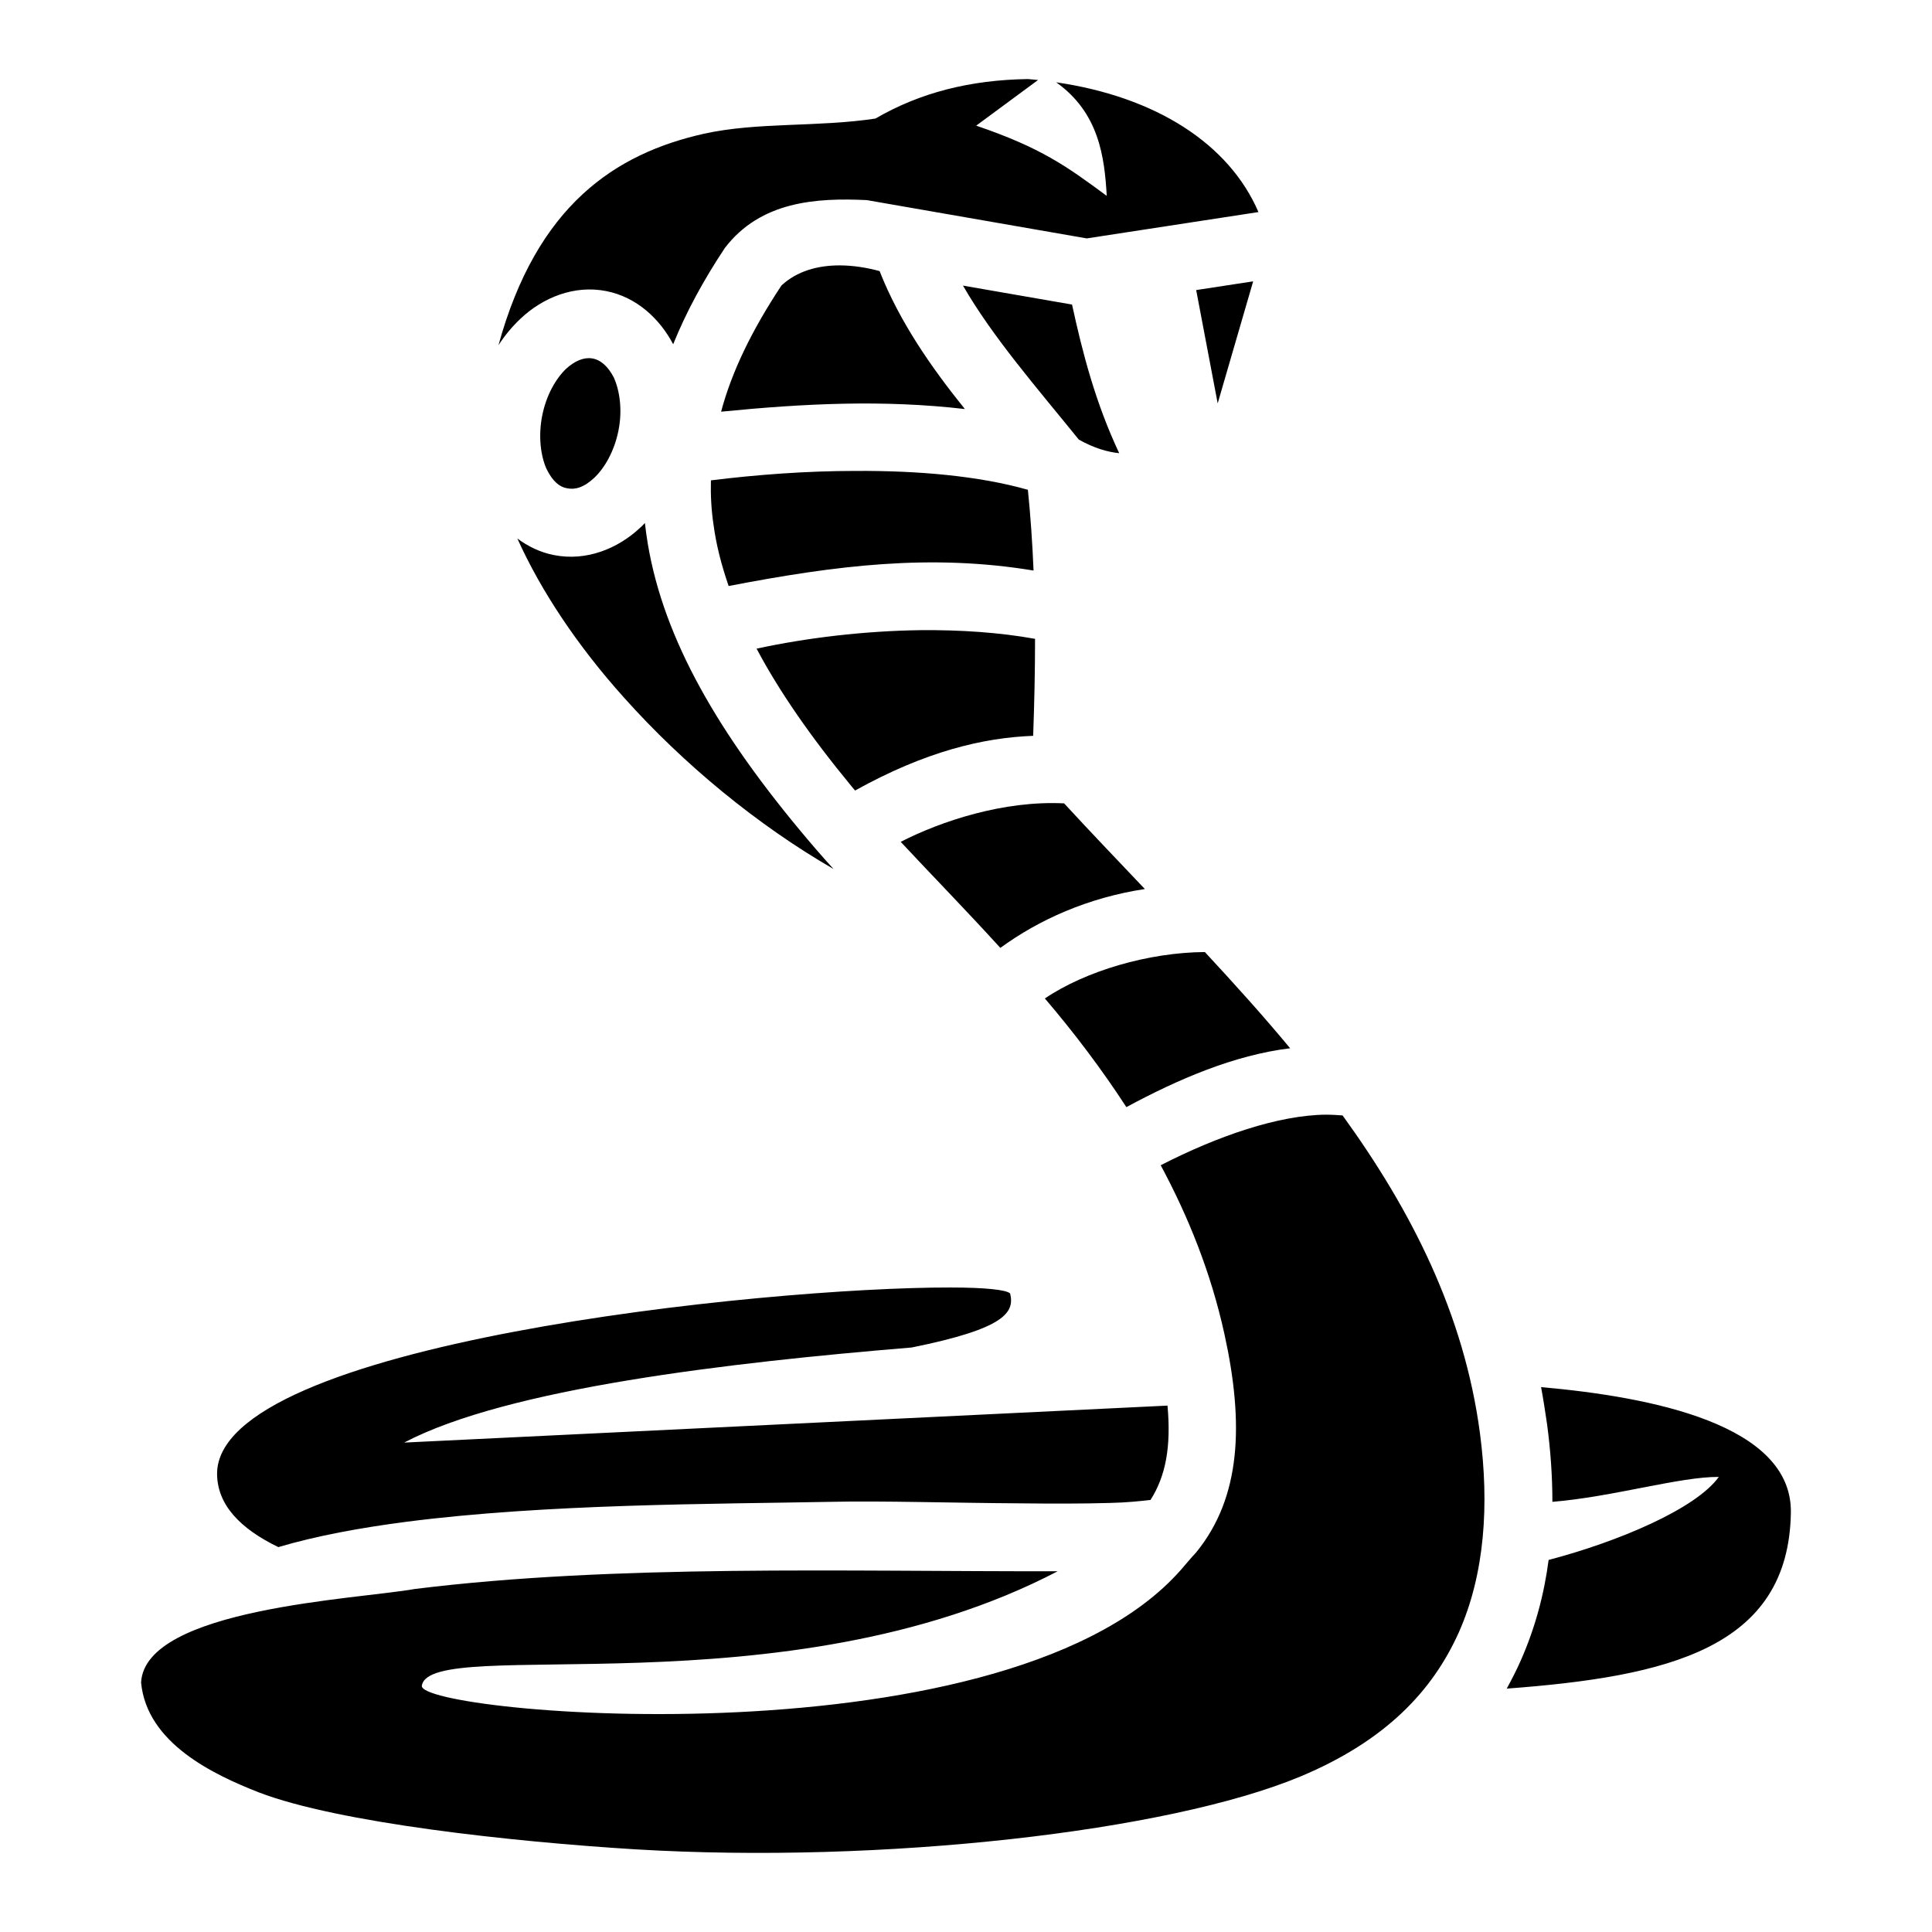
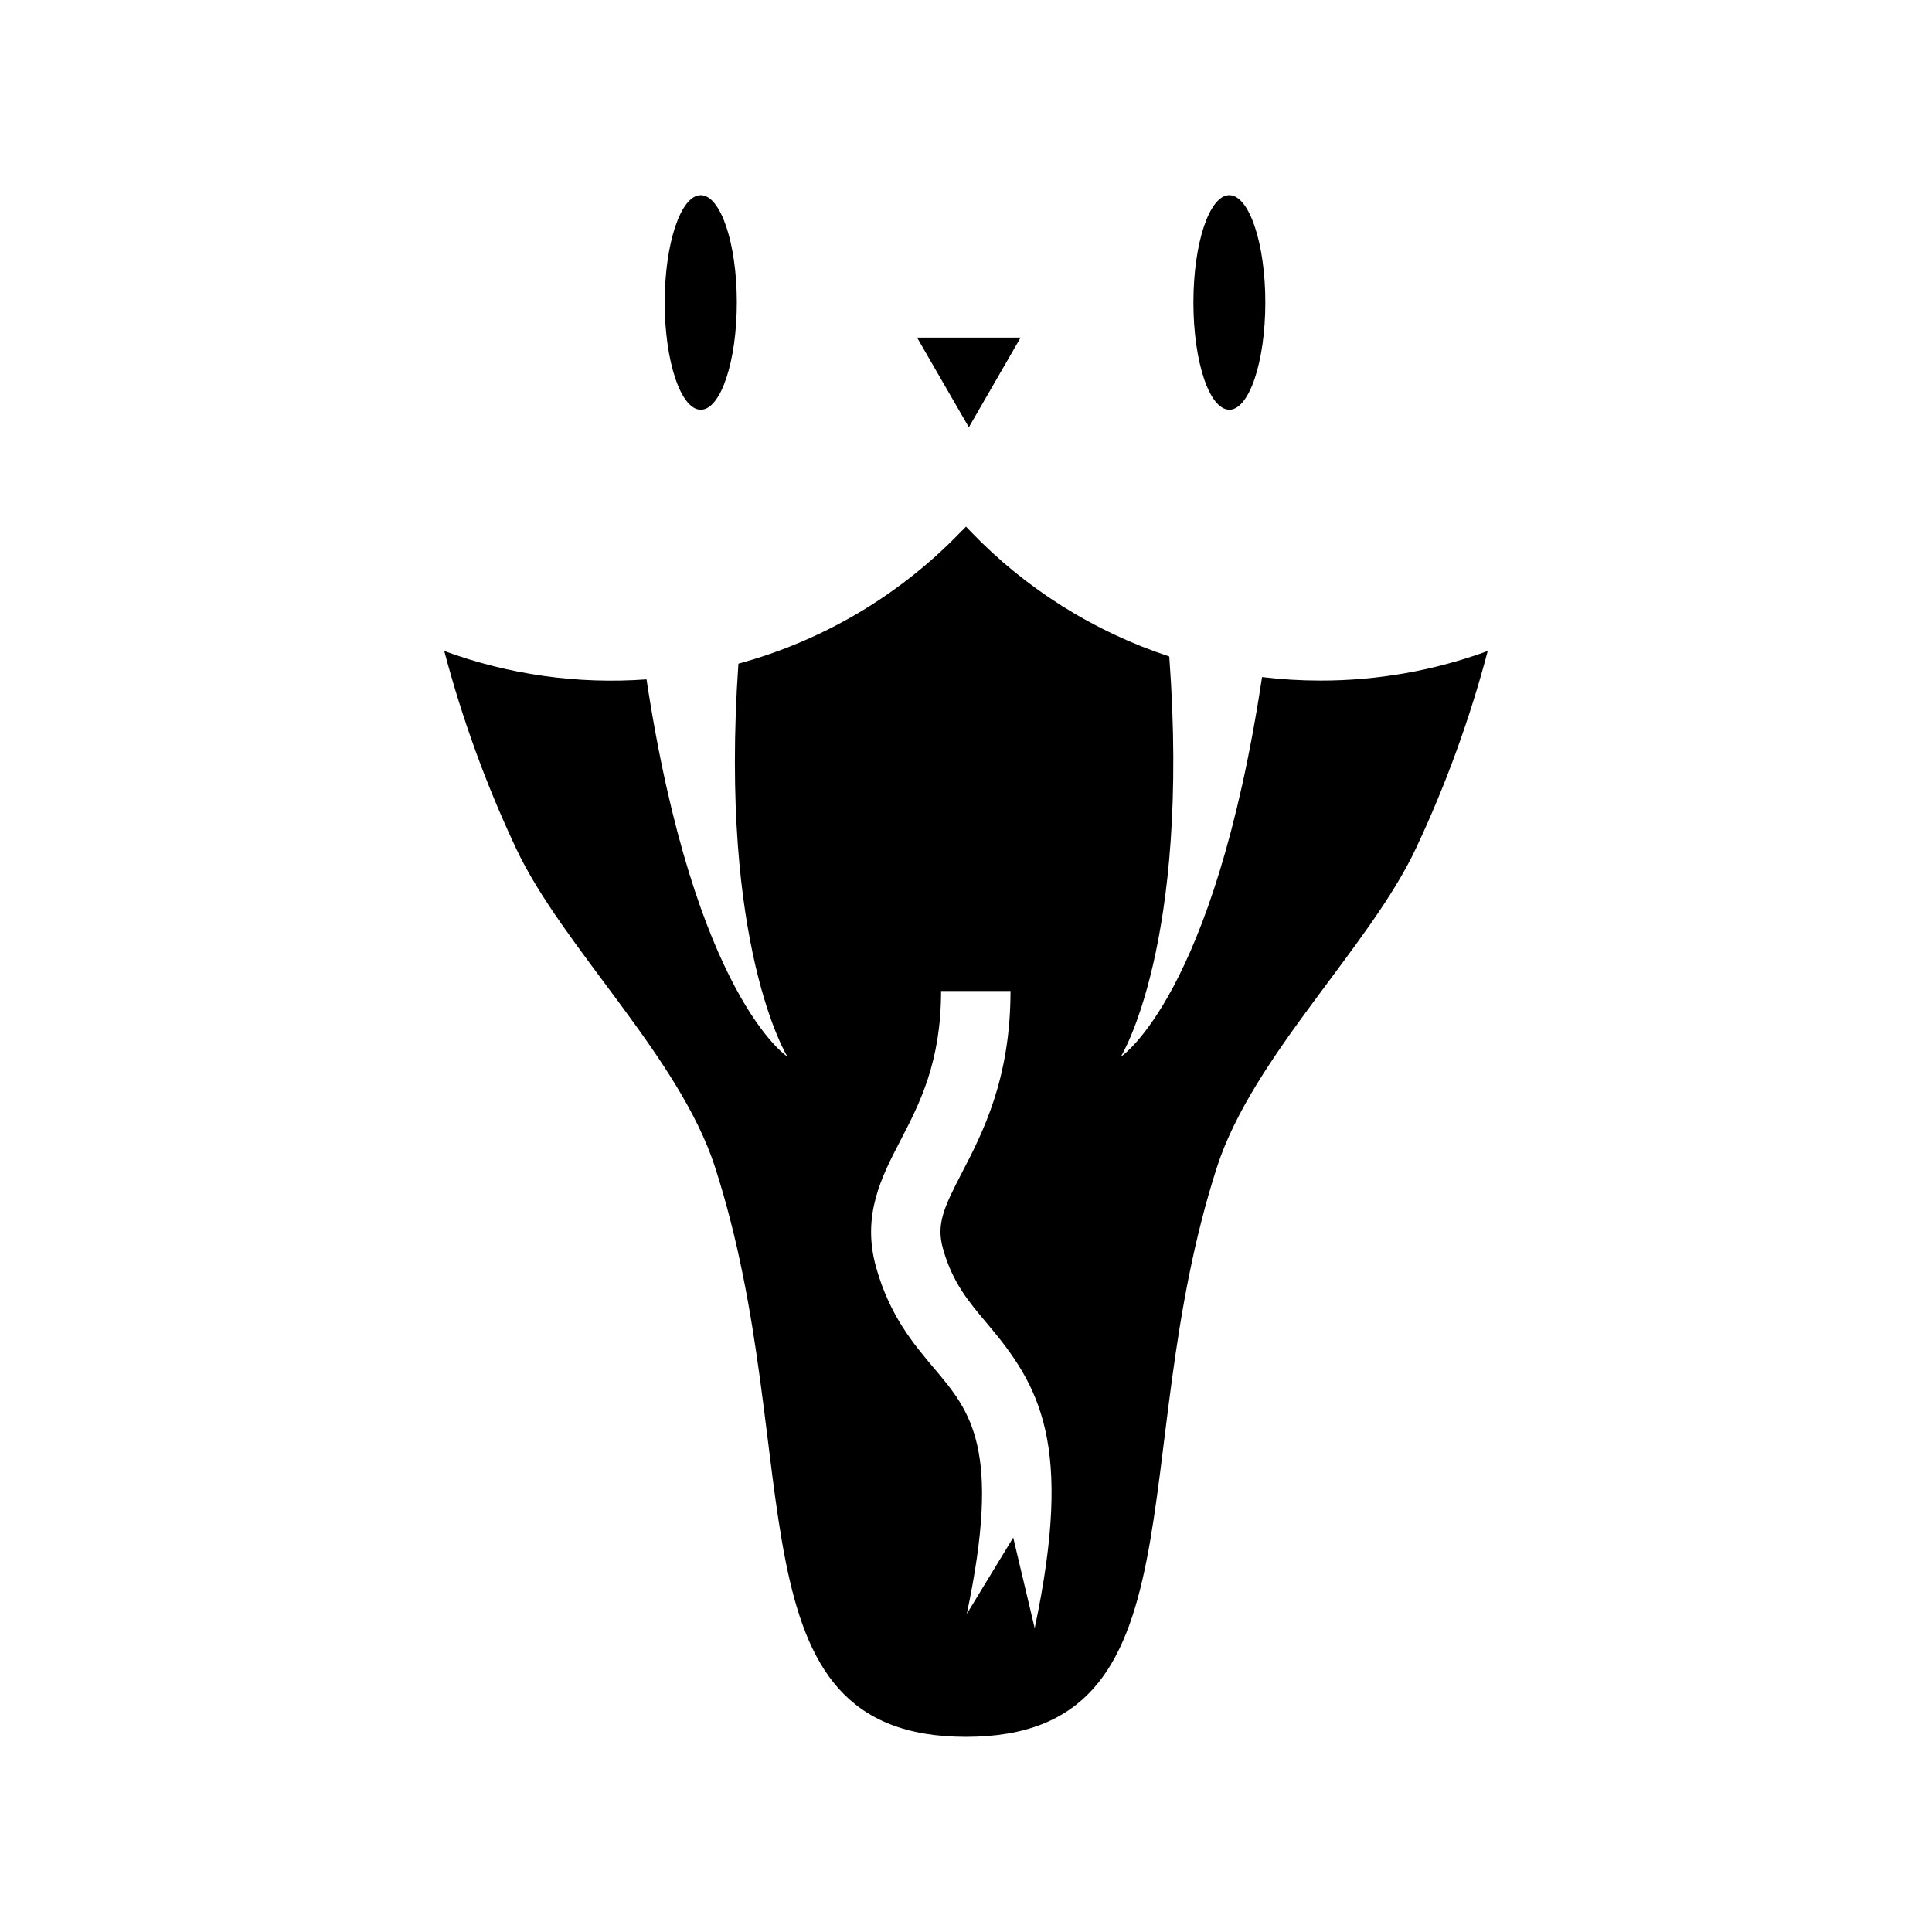
<svg xmlns="http://www.w3.org/2000/svg" viewBox="0 0 512 512">
-   <path fill="#000" d="M272.4 20.95c-15.3.23-28.6 3.6-40.4 10.47-15.4 2.32-31.2.89-45.4 4.01-23.6 5.29-44.3 18.98-54.5 56.05 1.7-2.63 3.7-5.01 5.9-7.08 5.9-5.55 14.2-8.95 22.7-7.25 8 1.59 14.1 7.27 17.7 14.08 3.4-8.45 8-16.94 13.7-25.52 9.5-12.42 24.3-13.31 37.6-12.68L288 63.18l45.5-6.98c-7.8-18.12-27.2-30.54-53.6-34.39 11.4 8.12 12.8 19.86 13.4 30.1-10.6-7.83-17.4-12.76-34.6-18.61l16.4-12.1c-.9-.1-1.8-.18-2.7-.25zm-49.9 49.38c-5.8 0-11.3 1.51-15.4 5.32-7.9 11.93-13.2 22.91-16 33.45 22.3-2.2 43-3.2 64.6-.7-8.9-11.04-17.3-23.12-22.6-36.56-3.5-.95-7.1-1.5-10.6-1.51zm109.6 4.23L317 76.87l5.7 30.03zm-76.9 1.13c7.9 13.7 19.7 27.21 30.7 40.81 4.1 2.3 7.7 3.3 10.7 3.6-6.3-13.4-9.7-26.53-12.5-39.39zM150.1 97.66c-2.7 2.54-5.3 6.94-6.4 12.44-1.1 5.5-.4 10.7 1.1 14.1 1.7 3.5 3.6 4.9 5.5 5.2 2 .4 4.3-.1 7.1-2.7s5.4-7.1 6.5-12.6c1.1-5.5.3-10.6-1.2-14-3.3-6.39-8.1-6.47-12.6-2.44zm76.6 27.14c-13 0-26.2 1-38.3 2.5-.1 3.9.1 7.9.7 11.8.7 5.3 2.1 10.7 4 16.2 28.6-5.5 53.5-8.6 80.8-4.1-.3-7.3-.8-14.5-1.5-21.4-13-3.7-29.2-5.1-45.7-5zm-55.8 13.8c-.4.4-.8.9-1.3 1.3-5.9 5.5-14.2 8.9-22.8 7.2-3.6-.7-6.9-2.3-9.7-4.4 6.3 14 16 28.5 28.2 42.1 15.9 17.8 35.5 33.9 55.6 45.5-3.2-3.5-6.2-7-9.1-10.5-23-27.7-36.9-52.7-40.5-78.1-.1-1-.3-2.1-.4-3.1zm73 28.4c-14.8.2-30 2-43.4 4.9 6 11.3 14.3 23.3 25.1 36.4.3.4.7.8 1 1.2 18.7-10.4 34-14 47.2-14.5.3-8.4.5-17 .5-25.7-9.4-1.7-19.8-2.4-30.4-2.3zm-5.2 56.1c8.2 8.8 17.3 18.1 26.4 28.1 10.3-7.5 23.2-13.3 38.3-15.6-7.3-7.7-14.5-15.2-21.4-22.7-16-.8-32.6 4.7-43.3 10.2zm38.2 41.5c7.6 8.9 14.9 18.5 21.6 28.8 13.7-7.4 28.6-13.8 43.4-15.6-7.3-8.8-14.9-17.2-22.6-25.5-14.9.1-31.6 5-42.4 12.3zm74.5 30.8c-12.5.1-28.6 5.6-43.8 13.4 7.3 13.6 13.3 28.4 16.9 44.8 5.2 23.7 4.4 43.2-7.5 57.8-1.6 1.7-2 2.3-3 3.4-44.6 53.7-203.7 39.5-202.2 31.9 2.2-13.6 96.1 7.5 168.5-30.3-56.7.1-117.1-1.9-170.4 4.7-15.02 2.7-71.52 5.1-72.51 24.8 1.54 16.1 19.23 24.4 31.2 29.1 21.11 8.1 67.31 13.1 99.91 15.1 65.2 3.9 141.1-4.7 176.1-19.3 22.5-9.4 35-22.6 42-38.2 6.9-15.5 8.1-33.9 5.6-52.8-4.2-31.7-18.3-59.2-36.4-84.2-1.4-.1-2.9-.2-4.4-.2zm-99.5 45.8c-49.1-.1-194.74 14.9-194.37 49.5.1 8.1 6.1 14.4 16.23 19.3 10.16-3 21.61-5.1 33.84-6.7 37.2-4.8 81.5-4.7 112.6-5.3 13.4-.3 32.6.3 50 .4 8.8.1 17.1.1 23.8-.1 4.7-.1 8.3-.5 10.9-.8 4-6.3 5.5-14 4.5-25l-202.3 9.8c27.4-14.4 86.1-21.2 134.5-25.2 24.8-5 27.3-9.3 26.1-14.3-.9-1-6.7-1.6-15.8-1.6zm156.5 26.4c.6 3.2 1.1 6.5 1.6 9.9.9 6.8 1.4 13.6 1.4 20.5 16-1.3 33.9-6.7 44.1-6.6-6.1 8.5-26.8 17.2-45.1 22-1.2 9.2-3.6 18.1-7.4 26.7-1.1 2.5-2.4 5-3.7 7.4 42.8-3.2 74.7-10.7 75.3-46.6.4-23.4-36.9-30.7-66.2-33.3z" />
+   <path fill="#000" d="M185.705 51.72c-5.27 0-9.55 12.73-9.55 28.43s4.29 28.43 9.56 28.43c5.27 0 9.55-12.73 9.55-28.43s-4.29-28.43-9.56-28.43zm140.07 0c-5.27 0-9.51 12.73-9.51 28.43s4.23 28.42 9.51 28.42v.01c5.28 0 9.55-12.73 9.55-28.43s-4.28-28.43-9.55-28.43zm-82.74 37.75l13.72 23.76 13.71-23.76zm12.97 50.09c-.4.46-.905.924-1.32 1.32a128.63 128.63 0 0 1-59 35c-5.19 75.01 13 104.16 13 104.16s-24.57-15.91-37.35-100a128.391 128.391 0 0 1-53.602-7.52 306.7 306.7 0 0 0 19.001 52.25c12.19 26.08 43.29 55.18 52.75 84.51 24.78 76.7 2.85 151 66.51 151 63.66 0 41.772-74.3 66.522-151 9.46-29.34 40.55-58.43 52.75-84.51a306.679 306.679 0 0 0 19-52.25 128.392 128.392 0 0 1-44.32 7.84c-5.178-.001-10.35-.311-15.49-.93-12.75 84.63-37.44 100.63-37.44 100.63s18.5-29.65 12.85-106.09a128.768 128.768 0 0 1-52.6-33.09zm-6.61 123.06h18.4c0 23.34-7.41 37.62-12.82 48.05-4.83 9.32-6.9 13.72-5.09 20.19 2.51 9 6.8 14.09 11.8 20 13.85 16.4 22.86 31.79 12.52 80.62l-5.69-24-12.31 20.23c9.27-43.86 1-53.66-8.58-65-5.57-6.6-11.88-14.07-15.46-26.91-3.84-13.72 1.44-23.89 6.48-33.6 5.04-9.71 10.75-20.72 10.75-39.58z" />
</svg>
